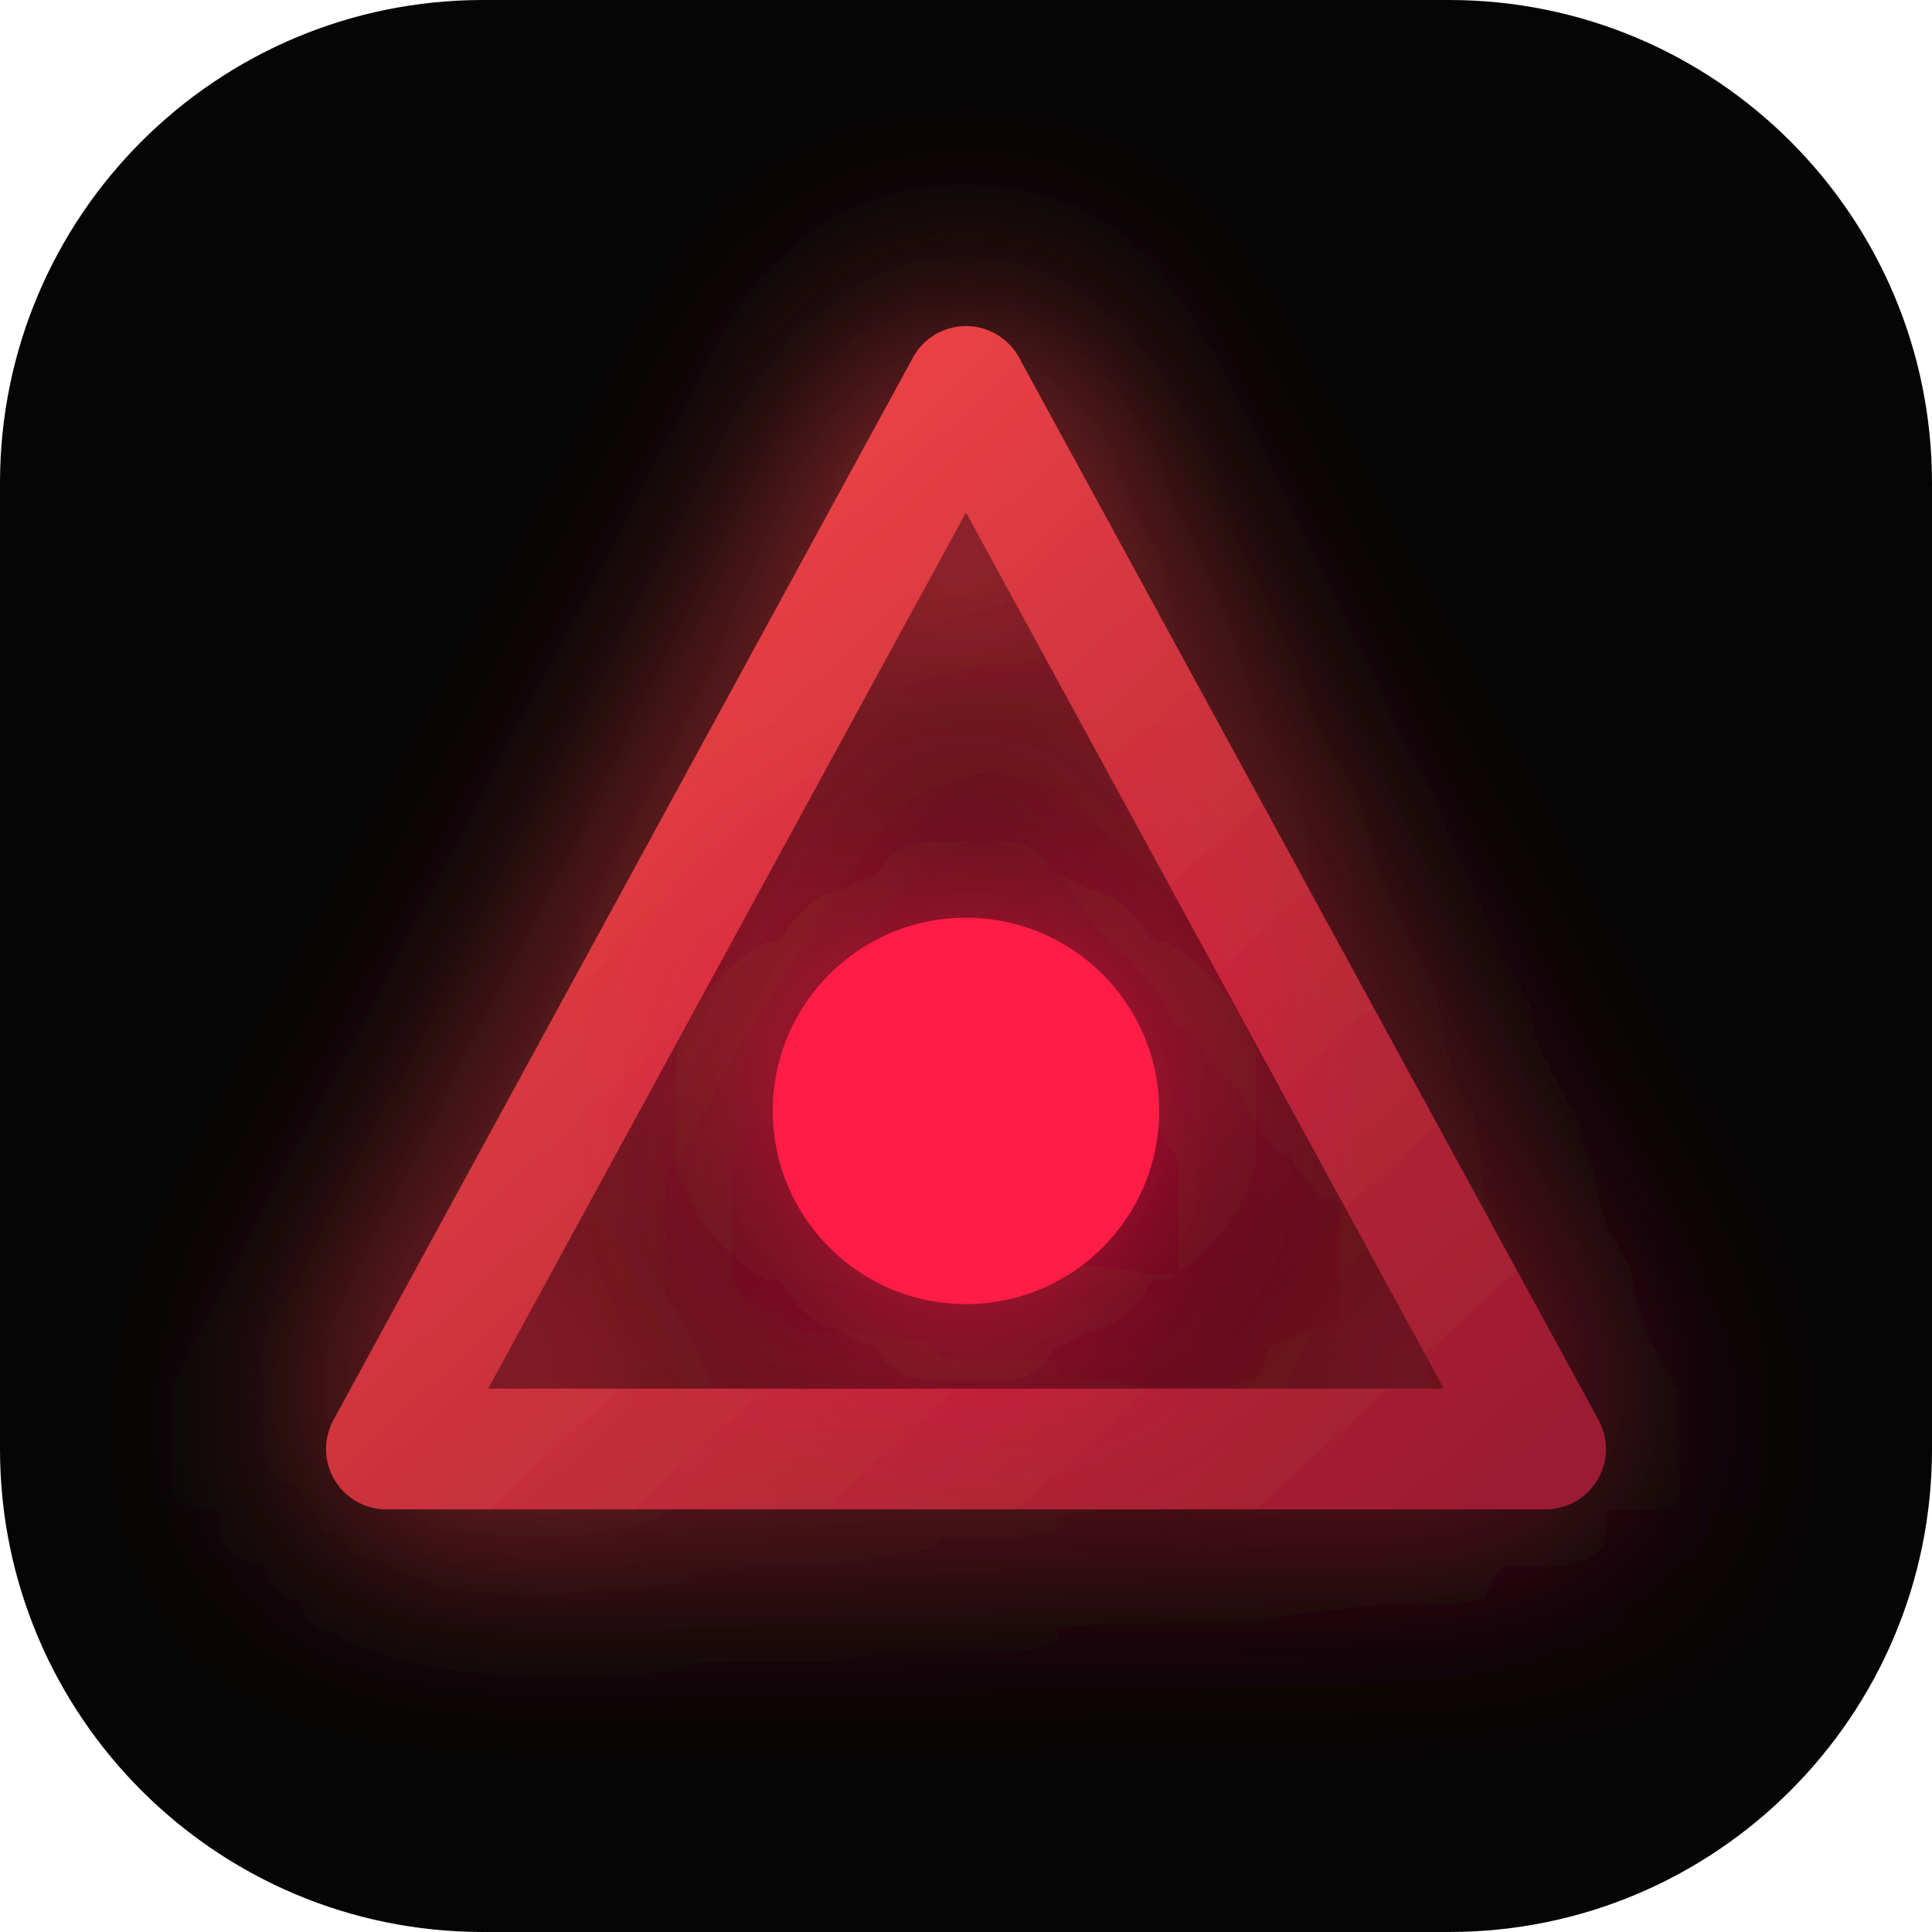
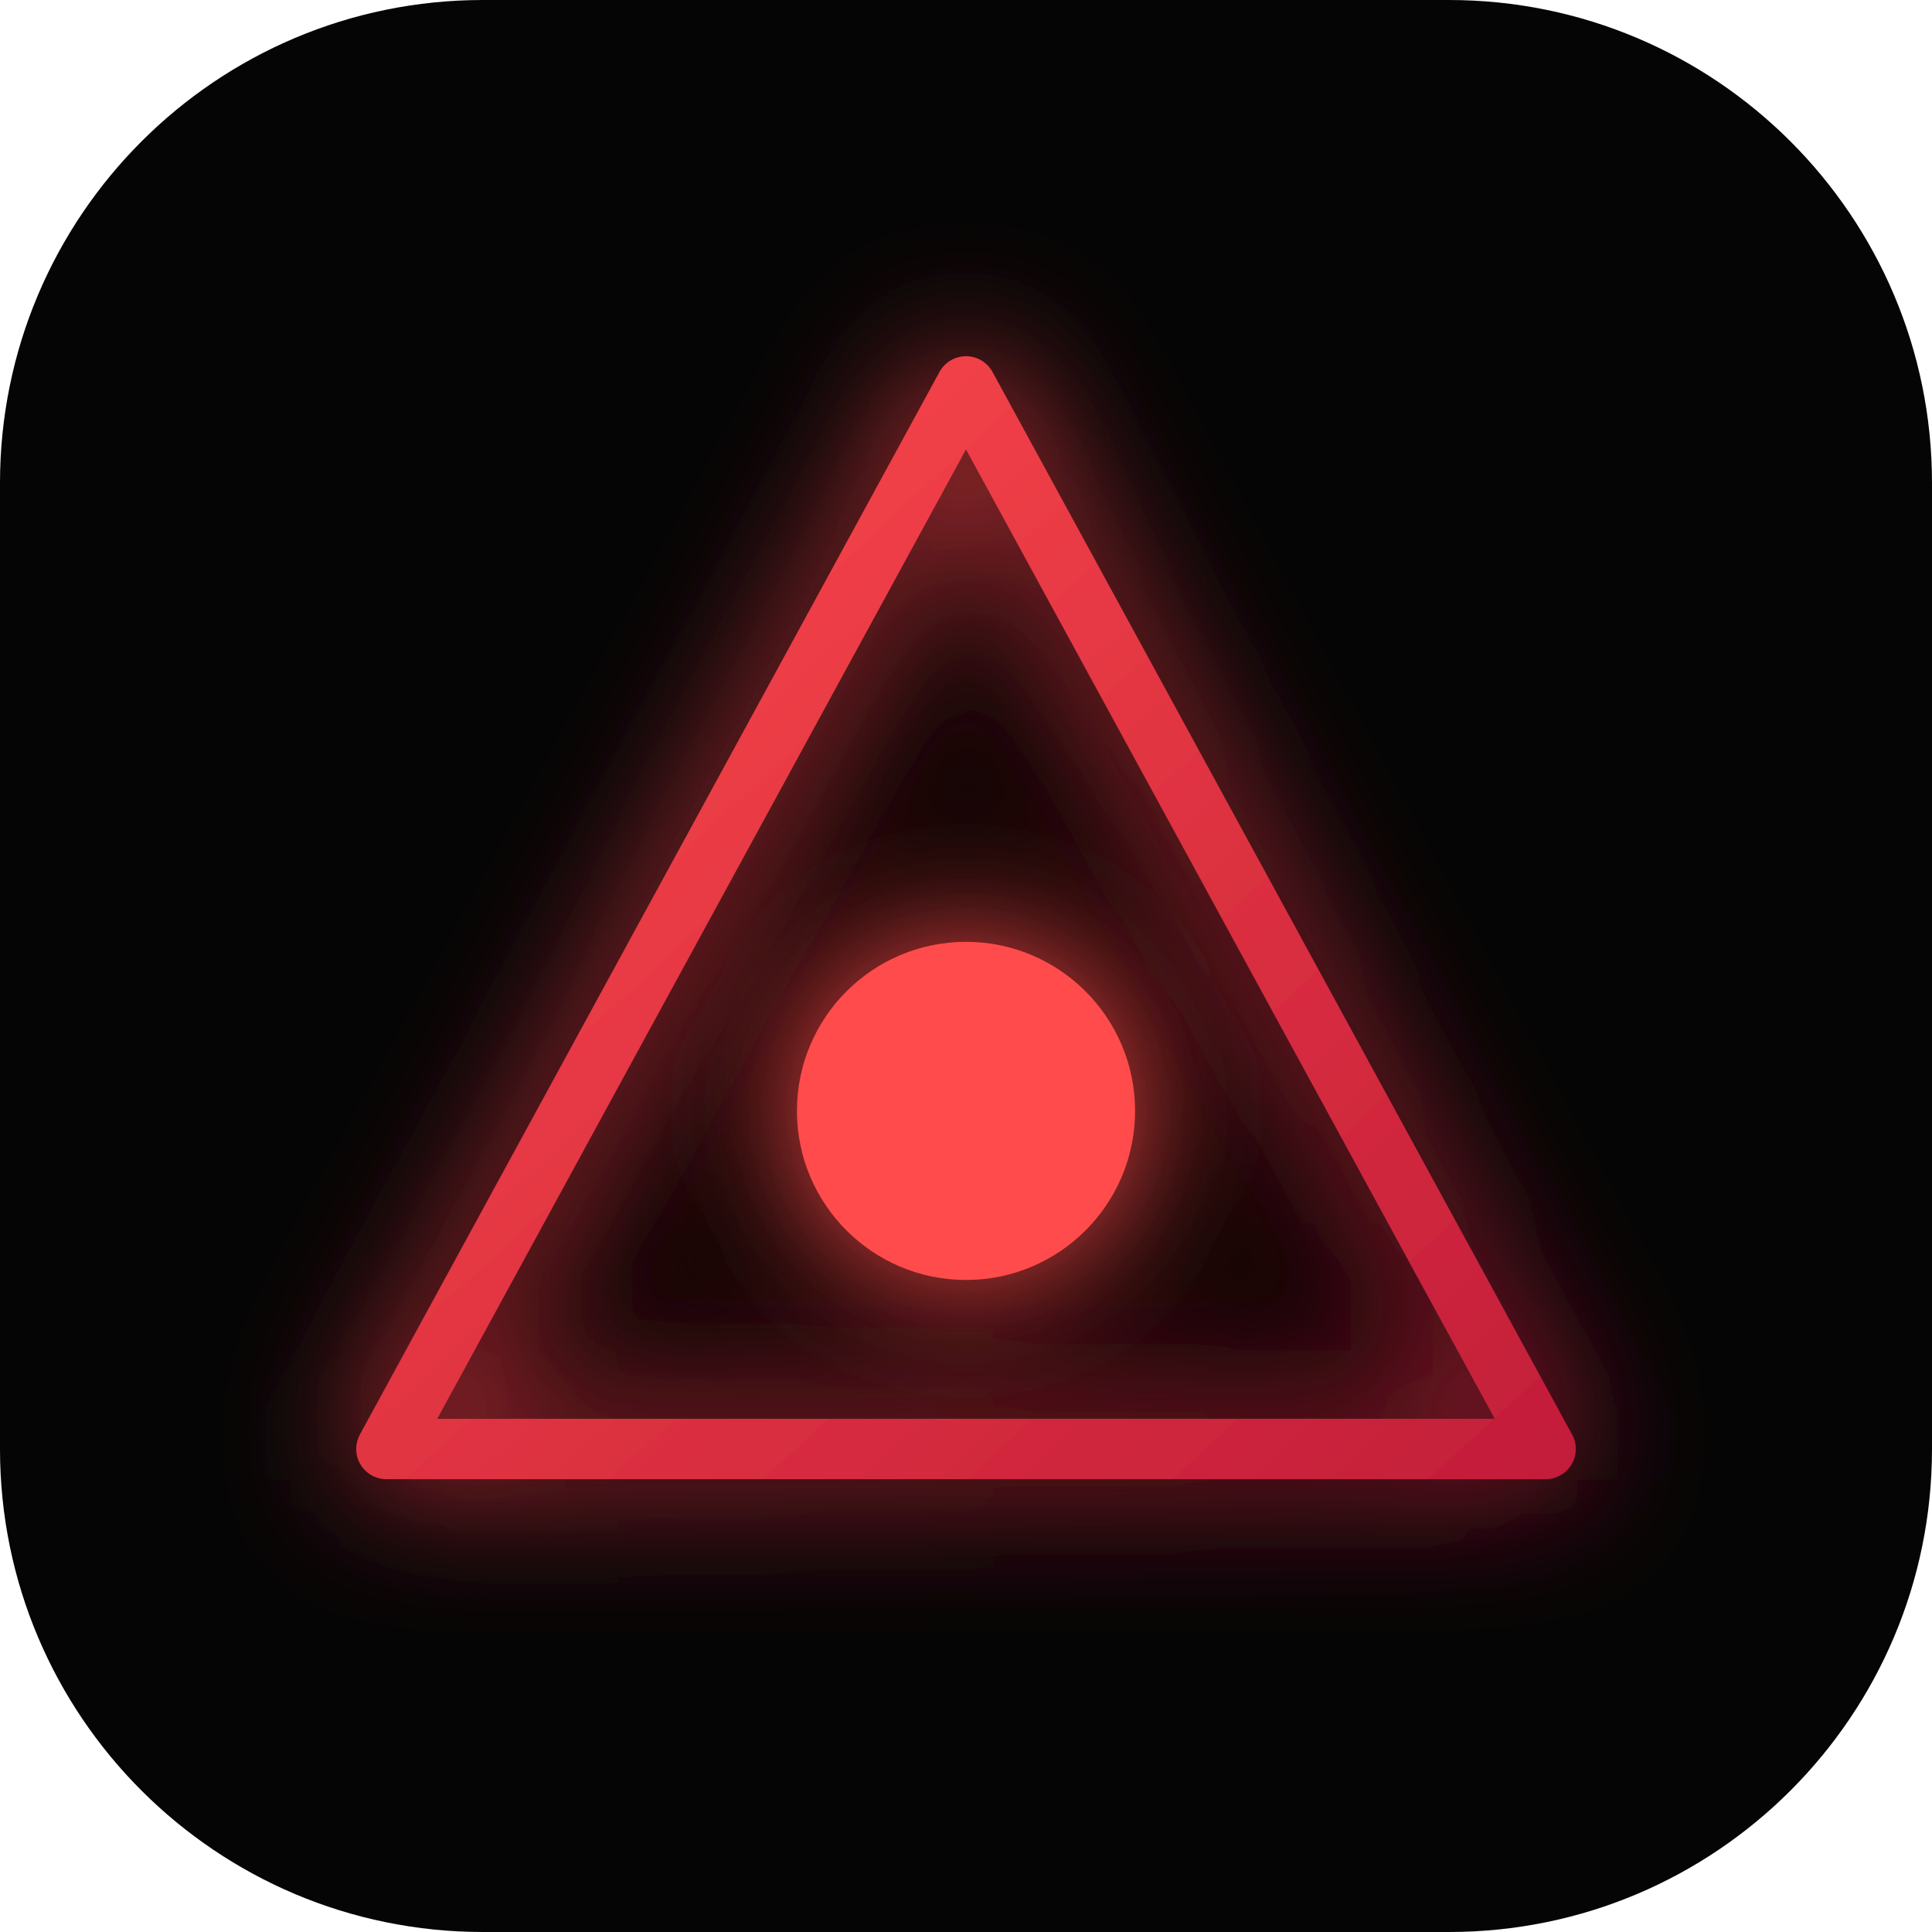
<svg xmlns="http://www.w3.org/2000/svg" viewBox="0 0 40 40">
  <defs>
    <linearGradient id="brandGrad" x1="0%" y1="0%" x2="100%" y2="100%">
      <stop offset="0%" stop-color="#ff4b4b" />
-       <stop offset="100%" stop-color="#9b1b30" />
+       <stop offset="100%" stop-color="#c41e3a" />
    </linearGradient>
    <filter id="brandGlow" x="-50%" y="-50%" width="200%" height="200%">
-       <feGaussianBlur stdDeviation="2.5" result="coloredBlur" />
+       <feGaussianBlur stdDeviation="1.5" result="coloredBlur" />
      <feMerge>
        <feMergeNode in="coloredBlur" />
        <feMergeNode in="SourceGraphic" />
      </feMerge>
    </filter>
  </defs>
  <rect width="40" height="40" rx="10" fill="#050505" />
  <g transform="translate(4, 4)">
-     <polygon points="16,4 28,26 4,26" stroke="url(#brandGrad)" stroke-width="2.5" stroke-linejoin="round" fill="rgba(196,30,58,0.15)" filter="url(#brandGlow)" />
-     <circle cx="16" cy="19" r="4" fill="#ff1e46" filter="url(#brandGlow)" />
+     <polygon points="16,4 28,26 4,26" stroke="url(#brandGrad)" stroke-width="1.25" stroke-linejoin="round" fill="rgba(255,75,75,0.03)" filter="url(#brandGlow)" />
+     <circle cx="16" cy="19" r="3.5" fill="#ff4b4b" filter="url(#brandGlow)" />
  </g>
</svg>
